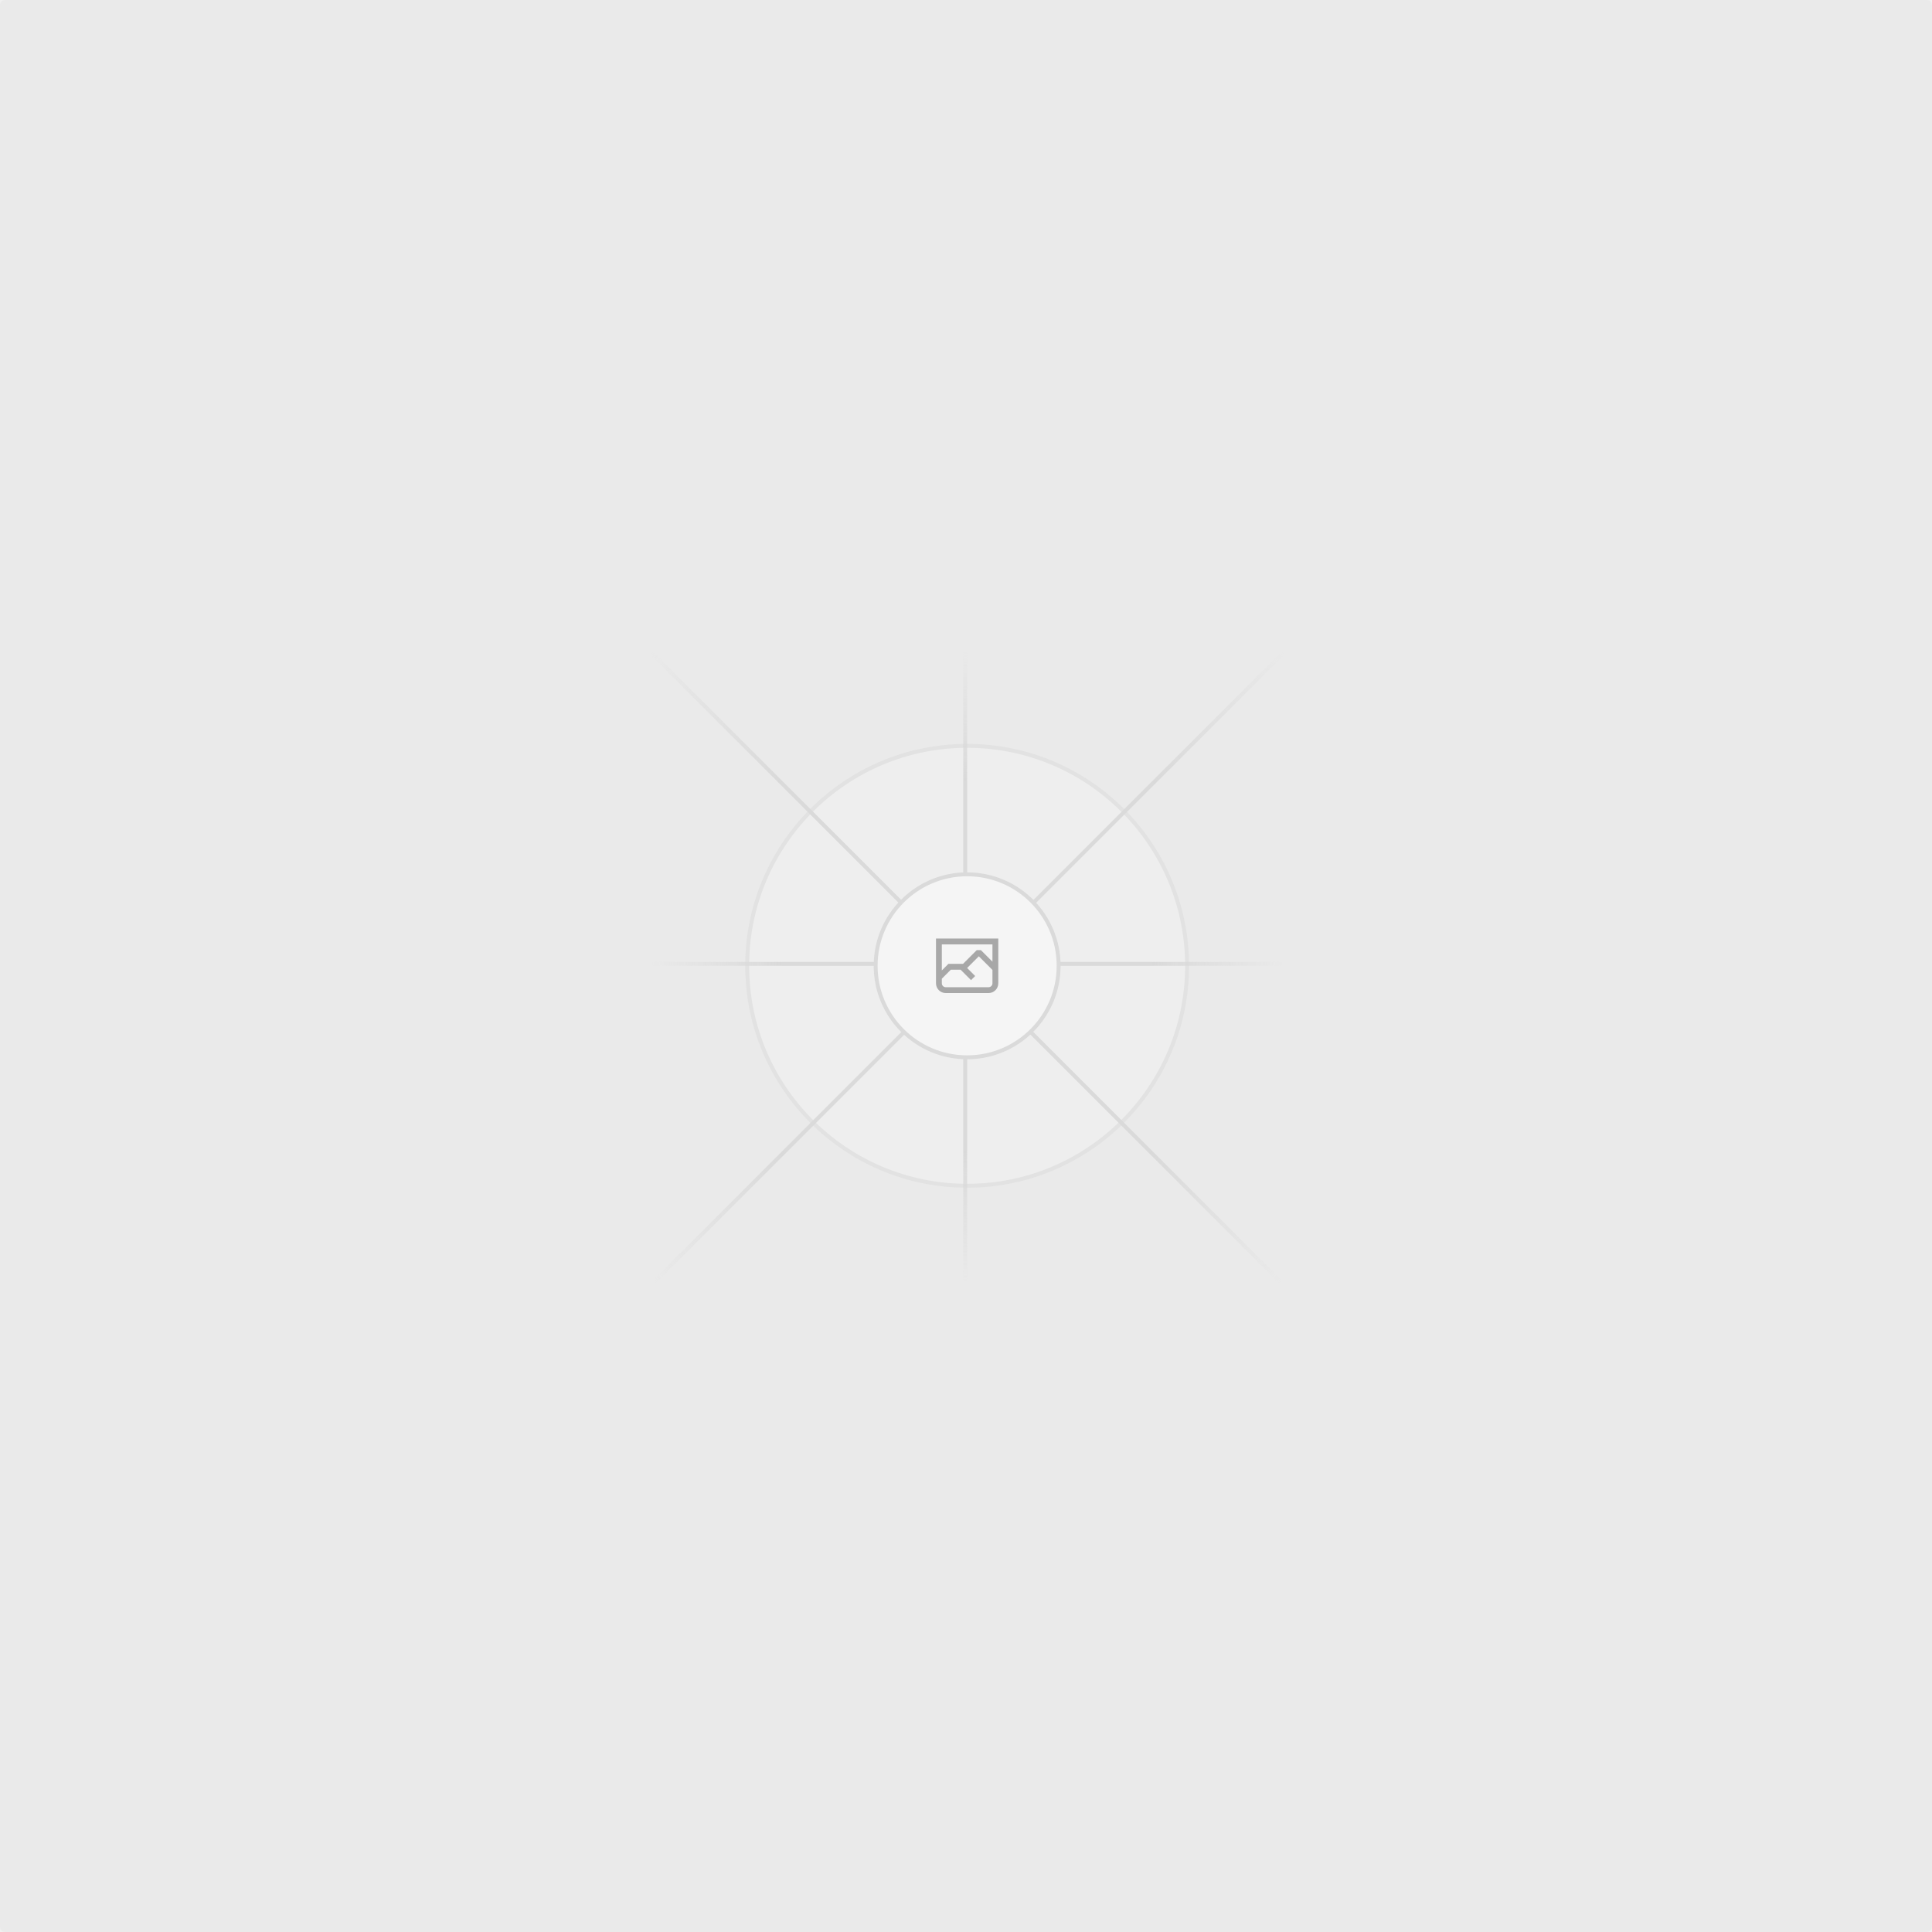
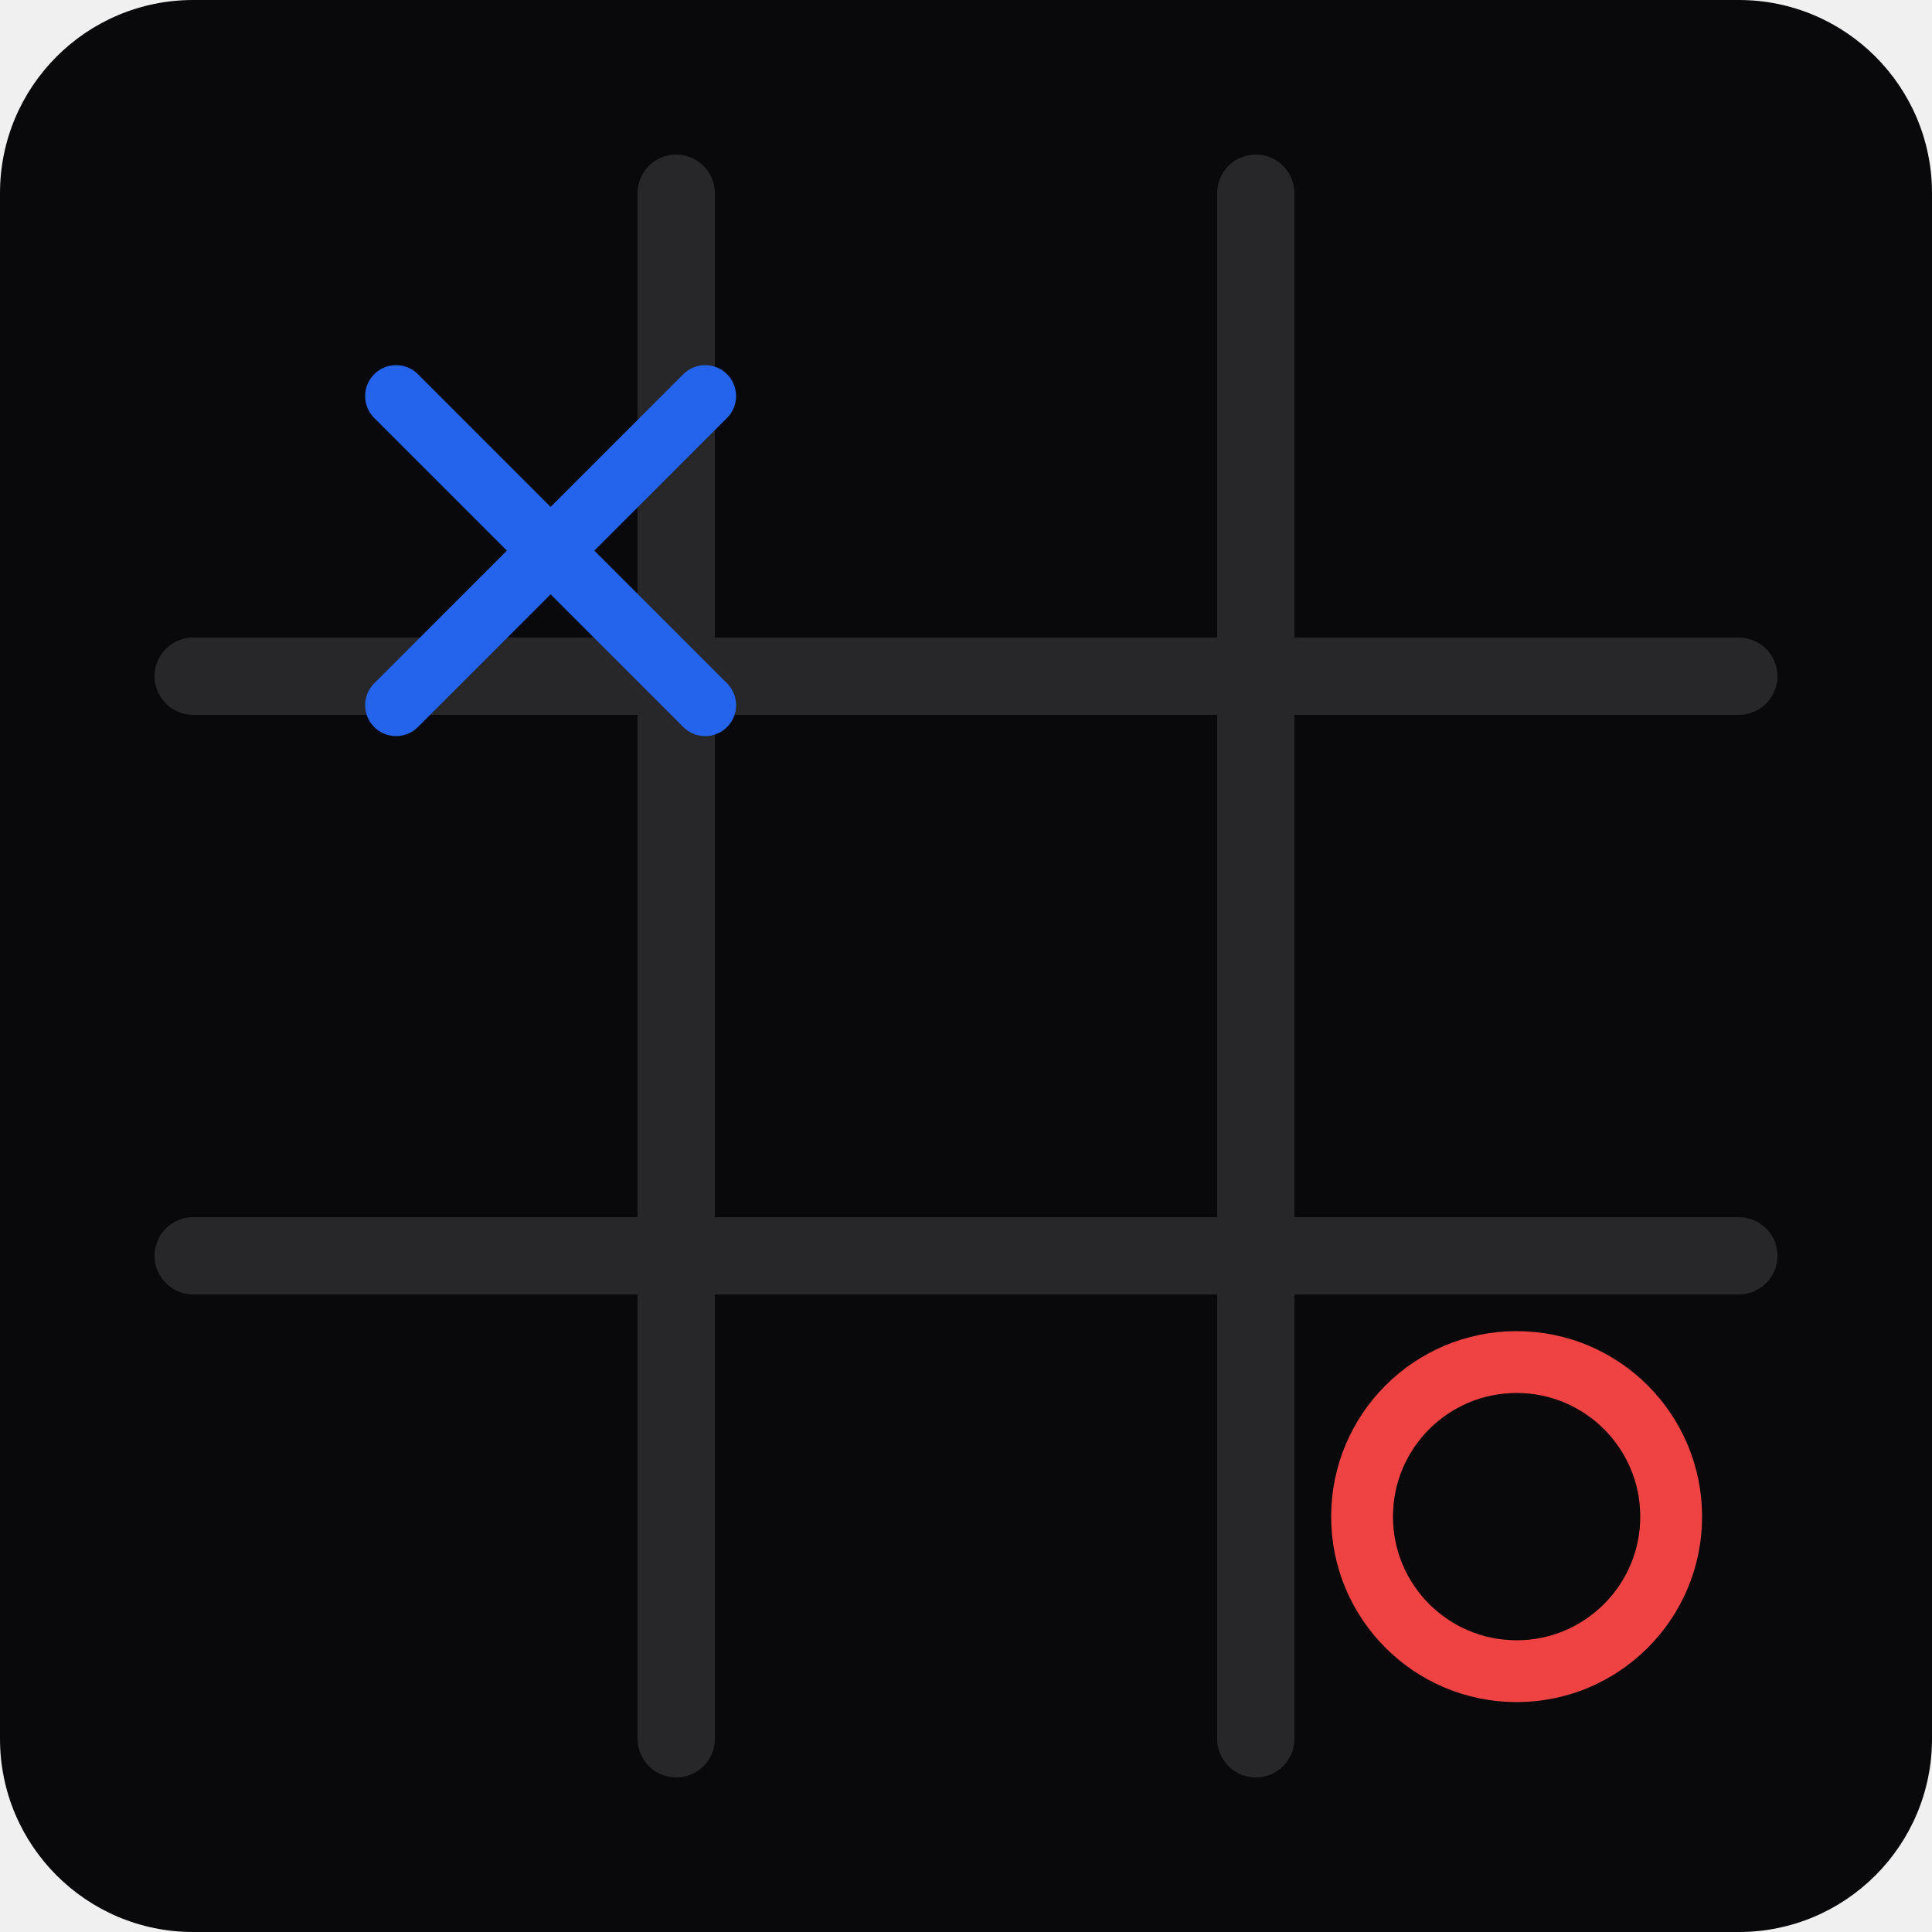
- <svg xmlns="http://www.w3.org/2000/svg" width="1200" height="1200" fill="none">
-   <rect width="1200" height="1200" fill="#EAEAEA" rx="3" />
-   <g opacity=".5">
-     <g opacity=".5">
-       <path fill="#FAFAFA" d="M600.709 736.5c-75.454 0-136.621-61.167-136.621-136.62 0-75.454 61.167-136.621 136.621-136.621 75.453 0 136.62 61.167 136.62 136.621 0 75.453-61.167 136.62-136.62 136.62Z" />
-       <path stroke="#C9C9C9" stroke-width="2.418" d="M600.709 736.5c-75.454 0-136.621-61.167-136.621-136.62 0-75.454 61.167-136.621 136.621-136.621 75.453 0 136.62 61.167 136.62 136.621 0 75.453-61.167 136.62-136.62 136.62Z" />
+ <svg xmlns="http://www.w3.org/2000/svg" width="200" height="200" viewBox="0 0 200 200" fill="none">
+   <rect width="200" height="200" rx="20" fill="hsl(240, 10%, 3.9%)" />
+   <g stroke-width="8" stroke-linecap="round">
+     <g stroke="hsl(240, 3.7%, 15.9%)">
+       <line x1="70" y1="20" x2="70" y2="180" />
+       <line x1="130" y1="20" x2="130" y2="180" />
+       <line x1="20" y1="70" x2="180" y2="70" />
+       <line x1="20" y1="130" x2="180" y2="130" />
    </g>
-     <path stroke="url(#a)" stroke-width="2.418" d="M0-1.209h553.581" transform="scale(1 -1) rotate(45 1163.11 91.165)" />
-     <path stroke="url(#b)" stroke-width="2.418" d="M404.846 598.671h391.726" />
-     <path stroke="url(#c)" stroke-width="2.418" d="M599.5 795.742V404.017" />
-     <path stroke="url(#d)" stroke-width="2.418" d="m795.717 796.597-391.441-391.44" />
-     <path fill="#fff" d="M600.709 656.704c-31.384 0-56.825-25.441-56.825-56.824 0-31.384 25.441-56.825 56.825-56.825 31.383 0 56.824 25.441 56.824 56.825 0 31.383-25.441 56.824-56.824 56.824Z" />
-     <g clip-path="url(#e)">
-       <path fill="#666" fill-rule="evenodd" d="M616.426 586.58h-31.434v16.176l3.553-3.554.531-.531h9.068l.074-.074 8.463-8.463h2.565l7.18 7.181V586.58Zm-15.715 14.654 3.698 3.699 1.283 1.282-2.565 2.565-1.282-1.283-5.2-5.199h-6.066l-5.514 5.514-.073.073v2.876a2.418 2.418 0 0 0 2.418 2.418h26.598a2.418 2.418 0 0 0 2.418-2.418v-8.317l-8.463-8.463-7.181 7.181-.071.072Zm-19.347 5.442v4.085a6.045 6.045 0 0 0 6.046 6.045h26.598a6.044 6.044 0 0 0 6.045-6.045v-7.108l1.356-1.355-1.282-1.283-.074-.073v-17.989h-38.689v23.43l-.146.146.146.147Z" clip-rule="evenodd" />
+     <g transform="translate(25, 25) scale(0.8)" stroke="hsl(221, 83%, 53%)">
+       <line x1="20" y1="20" x2="60" y2="60" />
+       <line x1="60" y1="20" x2="20" y2="60" />
    </g>
-     <path stroke="#C9C9C9" stroke-width="2.418" d="M600.709 656.704c-31.384 0-56.825-25.441-56.825-56.824 0-31.384 25.441-56.825 56.825-56.825 31.383 0 56.824 25.441 56.824 56.825 0 31.383-25.441 56.824-56.824 56.824Z" />
+     <g transform="translate(125, 125) scale(0.8)" stroke="hsl(0, 84%, 60%)">
+       <circle cx="40" cy="40" r="20" stroke-width="8" fill="none" />
+     </g>
  </g>
-   <defs>
-     <linearGradient id="a" x1="554.061" x2="-.48" y1=".083" y2=".087" gradientUnits="userSpaceOnUse">
-       <stop stop-color="#C9C9C9" stop-opacity="0" />
-       <stop offset=".208" stop-color="#C9C9C9" />
-       <stop offset=".792" stop-color="#C9C9C9" />
-       <stop offset="1" stop-color="#C9C9C9" stop-opacity="0" />
-     </linearGradient>
-     <linearGradient id="b" x1="796.912" x2="404.507" y1="599.963" y2="599.965" gradientUnits="userSpaceOnUse">
-       <stop stop-color="#C9C9C9" stop-opacity="0" />
-       <stop offset=".208" stop-color="#C9C9C9" />
-       <stop offset=".792" stop-color="#C9C9C9" />
-       <stop offset="1" stop-color="#C9C9C9" stop-opacity="0" />
-     </linearGradient>
-     <linearGradient id="c" x1="600.792" x2="600.794" y1="403.677" y2="796.082" gradientUnits="userSpaceOnUse">
-       <stop stop-color="#C9C9C9" stop-opacity="0" />
-       <stop offset=".208" stop-color="#C9C9C9" />
-       <stop offset=".792" stop-color="#C9C9C9" />
-       <stop offset="1" stop-color="#C9C9C9" stop-opacity="0" />
-     </linearGradient>
-     <linearGradient id="d" x1="404.85" x2="796.972" y1="403.903" y2="796.02" gradientUnits="userSpaceOnUse">
-       <stop stop-color="#C9C9C9" stop-opacity="0" />
-       <stop offset=".208" stop-color="#C9C9C9" />
-       <stop offset=".792" stop-color="#C9C9C9" />
-       <stop offset="1" stop-color="#C9C9C9" stop-opacity="0" />
-     </linearGradient>
-     <clipPath id="e">
-       <path fill="#fff" d="M581.364 580.535h38.689v38.689h-38.689z" />
-     </clipPath>
-   </defs>
</svg>
